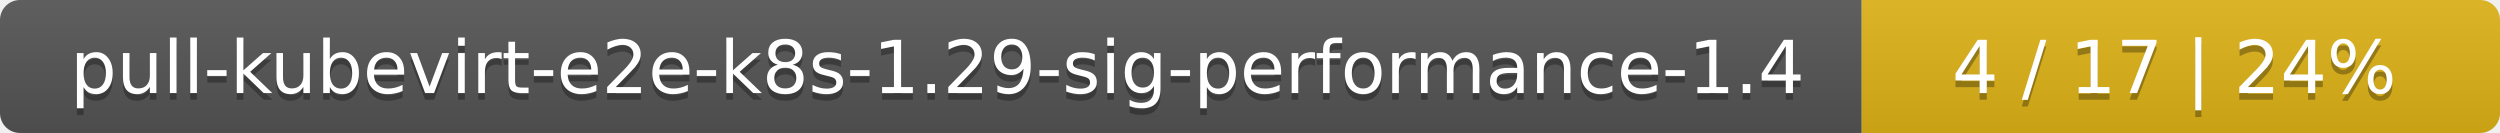
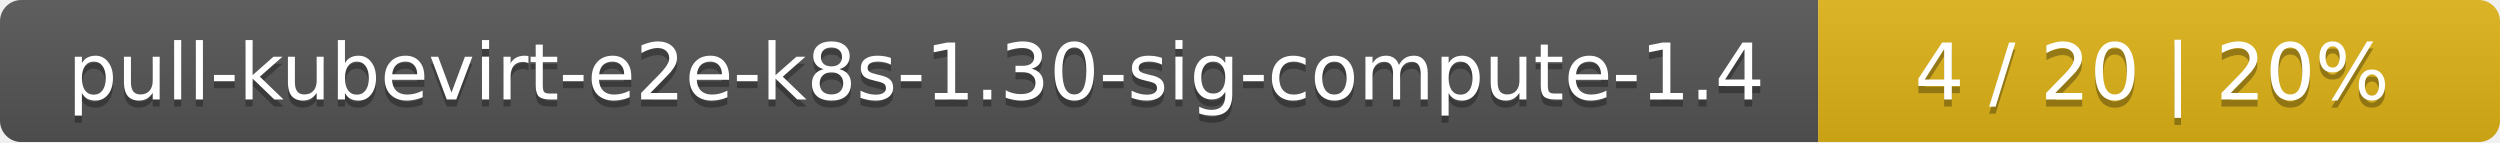
- <svg xmlns="http://www.w3.org/2000/svg" width="376" height="20">
+ <svg xmlns="http://www.w3.org/2000/svg" width="352" height="20">
  <linearGradient id="smooth" x2="0" y2="100%">
    <stop offset="0" stop-color="#bbb" stop-opacity=".1" />
    <stop offset="1" stop-opacity=".1" />
  </linearGradient>
  <mask id="round">
-     <rect width="376" height="20" rx="3" fill="#fff" />
+     <rect width="352" height="20" rx="3" fill="#fff" />
  </mask>
  <g mask="url(#round)">
-     <rect width="280" height="20" fill="#555" />
-     <rect x="280" width="96" height="20" fill="#dfb317" />
-     <rect width="376" height="20" fill="url(#smooth)" />
+     <rect width="256" height="20" fill="#555" />
+     <rect x="256" width="96" height="20" fill="#dfb317" />
+     <rect width="352" height="20" fill="url(#smooth)" />
  </g>
  <g fill="#fff" text-anchor="middle" font-family="DejaVu Sans,Verdana,Geneva,sans-serif" font-size="11">
-     <text x="141" y="15" fill="#010101" fill-opacity=".3">pull-kubevirt-e2e-k8s-1.29-sig-performance-1.4</text>
-     <text x="141" y="14">pull-kubevirt-e2e-k8s-1.29-sig-performance-1.4</text>
-     <text x="327" y="15" fill="#010101" fill-opacity=".3">4 / 17    |    24%</text>
-     <text x="327" y="14">4 / 17    |    24%</text>
+     <text x="129" y="15" fill="#010101" fill-opacity=".3">pull-kubevirt-e2e-k8s-1.30-sig-compute-1.4</text>
+     <text x="129" y="14">pull-kubevirt-e2e-k8s-1.30-sig-compute-1.4</text>
+     <text x="303" y="15" fill="#010101" fill-opacity=".3">4 / 20    |    20%</text>
+     <text x="303" y="14">4 / 20    |    20%</text>
  </g>
</svg>
